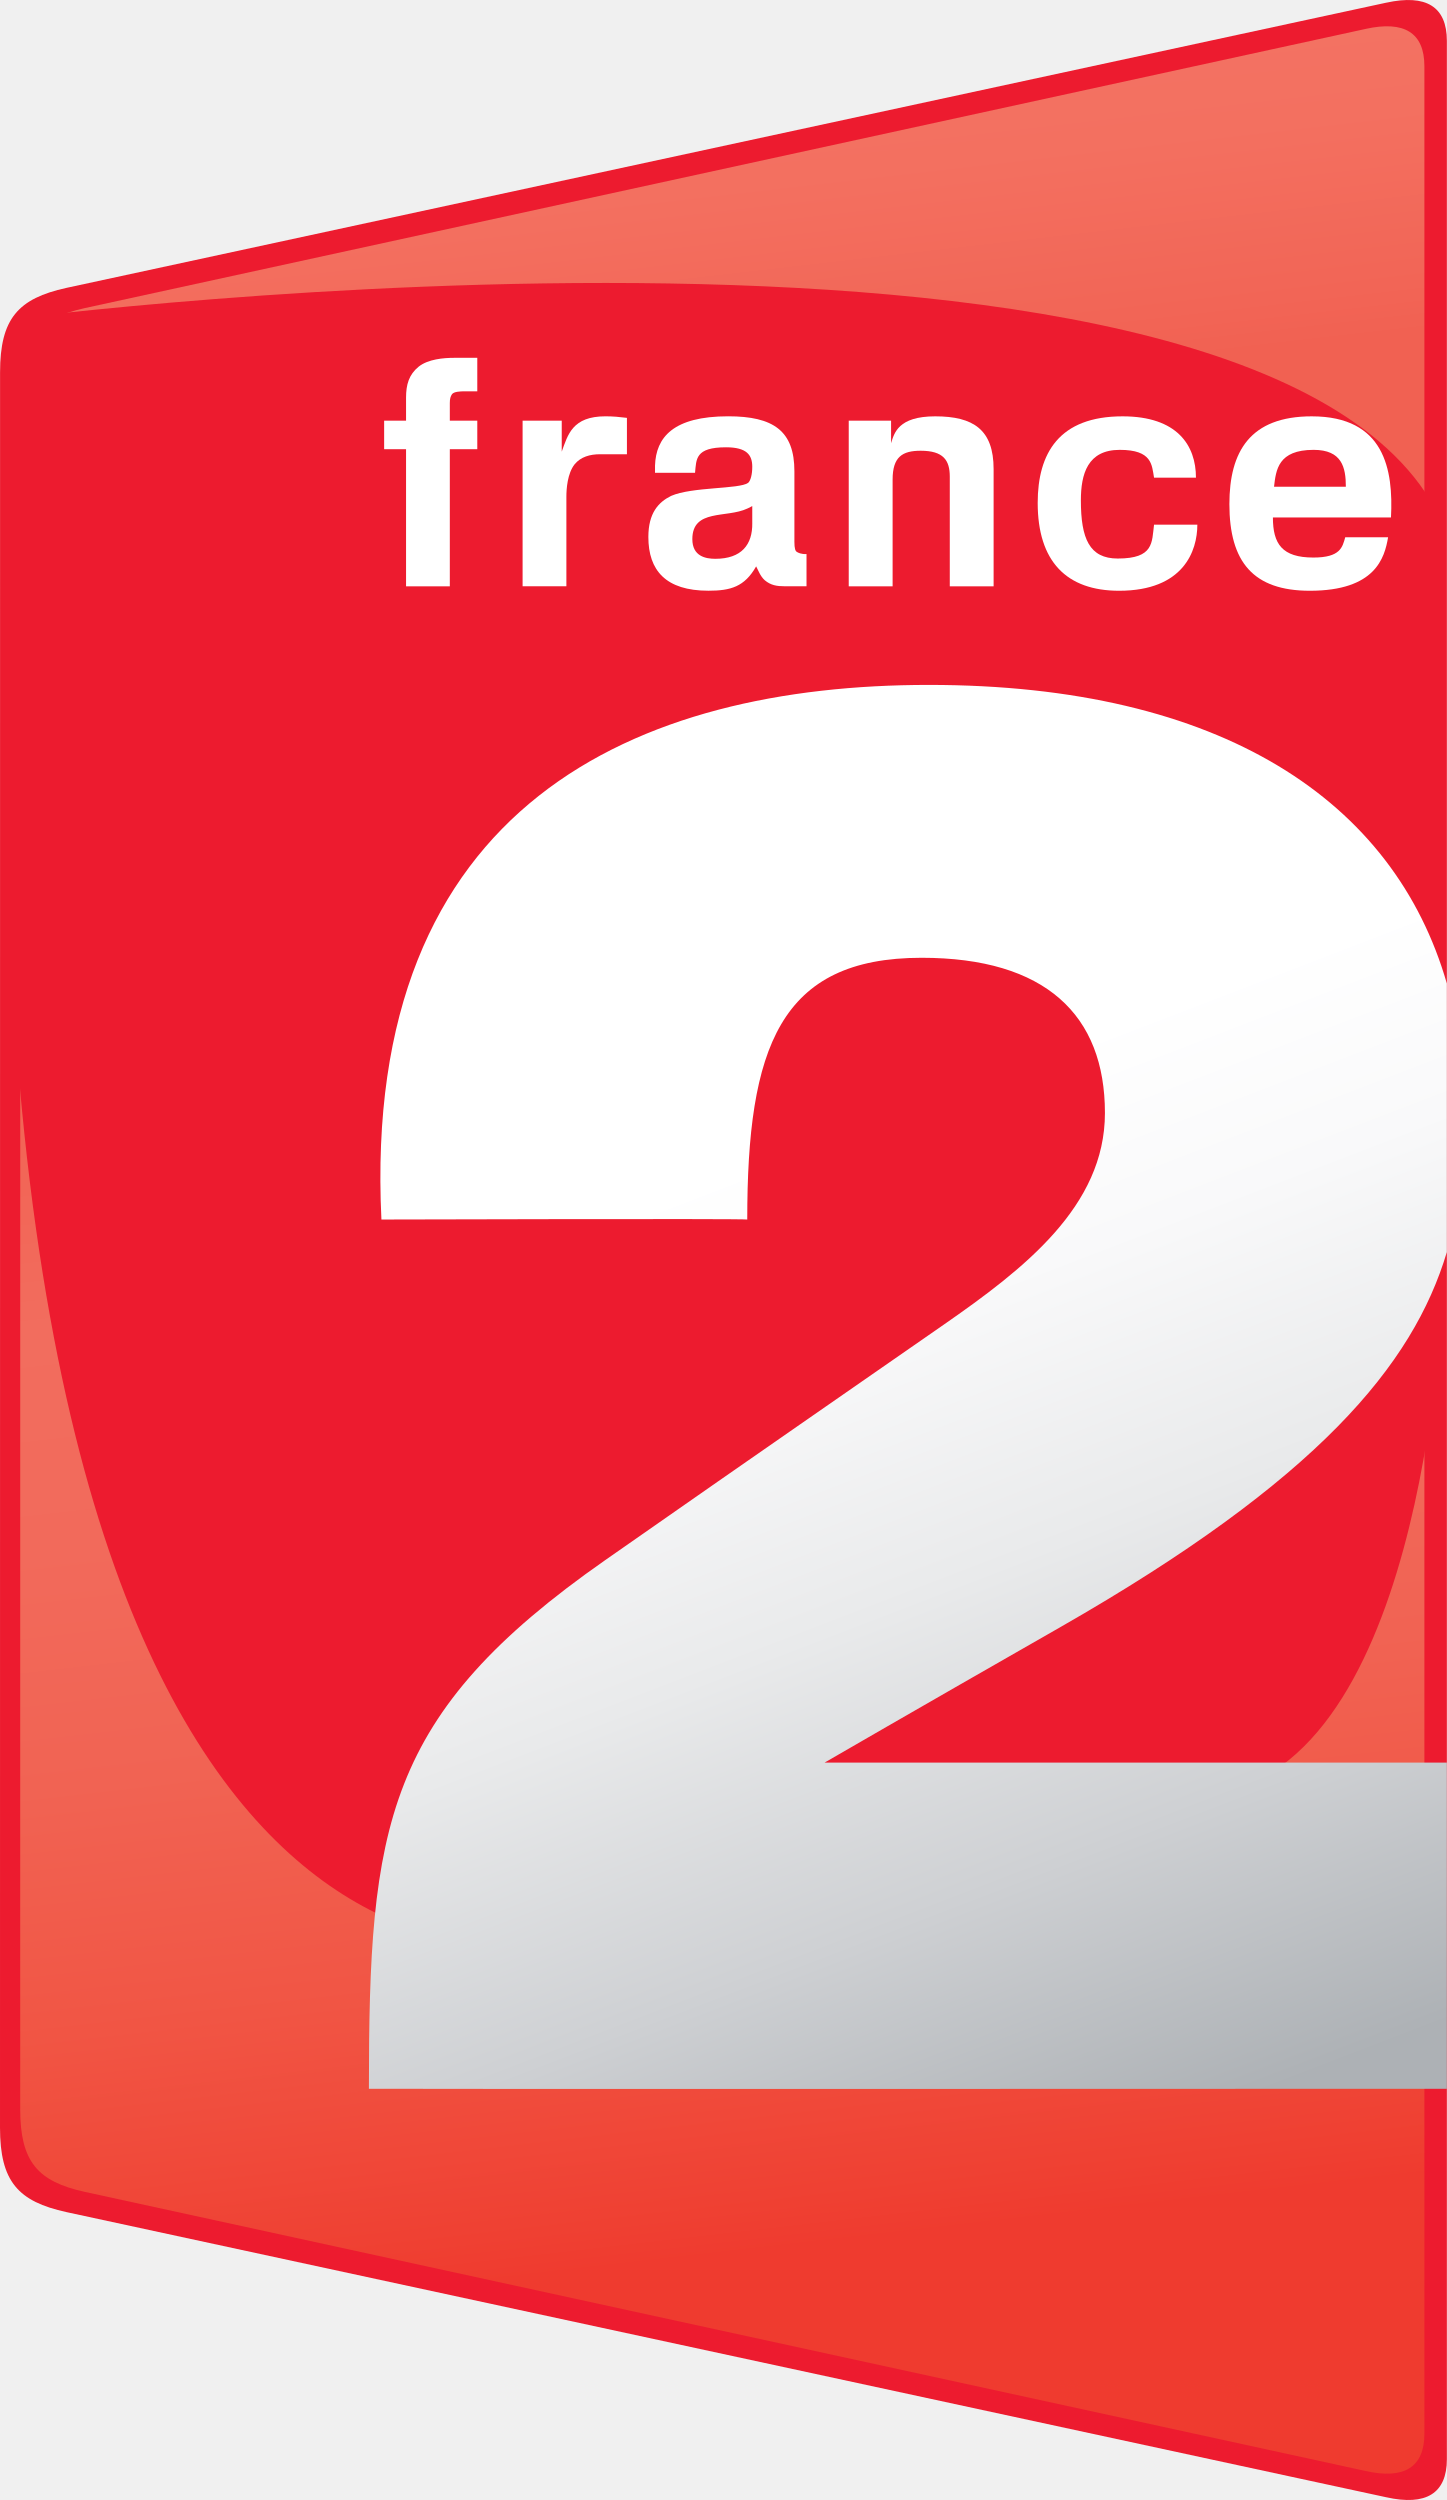
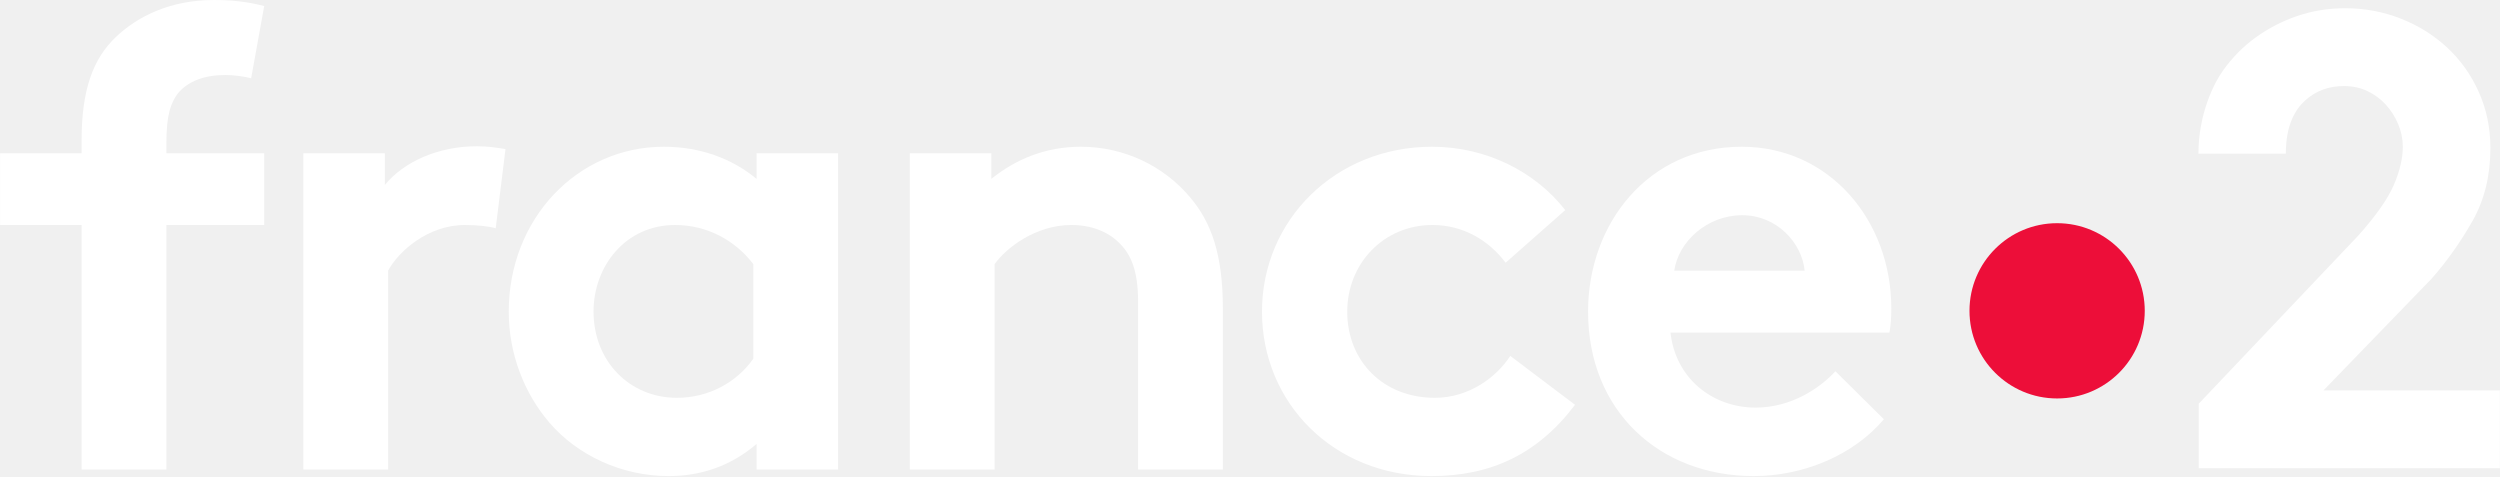
- <svg xmlns="http://www.w3.org/2000/svg" id="Calque_1" width="348.98" height="603" enable-background="new 0 0 640 480" version="1.1" viewBox="0 0 348.98 603" xml:space="preserve">
-   <path id="path3" d="m334.37 0.645-318.34 68.79c-11.62 2.558-16.015 7.362-16.015 20.383l-0.014 423.37c0 13.012 4.385 17.825 16.022 20.371l318.32 68.776c9.632 2.158 14.642-0.932 14.642-9.173v-90.647c-35.106 0.019-259.89 0.087-260 0h260v-492.66c-2e-3 -8.269-5.011-11.312-14.614-9.206z" fill="#ed1b2f" />
-   <linearGradient id="SVGID_1_" x1="302.76" x2="337.56" y1="74.851" y2="377.4" gradientTransform="matrix(1.7387 0 0 1.7387 -380.81 -115.79)" gradientUnits="userSpaceOnUse">
-     <stop id="stop6" stop-color="#F37364" offset="0" />
-     <stop id="stop8" stop-color="#F37060" offset=".064" />
-     <stop id="stop10" stop-color="#F26556" offset=".143" />
-     <stop id="stop12" stop-color="#F16152" offset=".166" />
-     <stop id="stop14" stop-color="#F16253" offset=".406" />
-     <stop id="stop16" stop-color="#F26758" offset=".493" />
-     <stop id="stop18" stop-color="#F26D5E" offset=".545" />
-     <stop id="stop20" stop-color="#F26A5B" offset=".646" />
-     <stop id="stop22" stop-color="#F16353" offset=".754" />
-     <stop id="stop24" stop-color="#F15544" offset=".866" />
-     <stop id="stop26" stop-color="#EF4032" offset=".98" />
-     <stop id="stop28" stop-color="#EF3B2F" offset="1" />
-   </linearGradient>
-   <path id="path30" d="m329.38 6.979-308.95 67.34c-11.275 2.5-15.544 7.21-15.544 19.95l-0.014 414.45c0 12.753 4.26 17.456 15.553 19.957l308.93 67.32c9.349 2.118 14.21-0.906 14.21-8.979v-571.03c-2e-3 -8.101-4.863-11.075-14.181-9.013z" clip-rule="evenodd" fill="url(#SVGID_1_)" fill-rule="evenodd" />
-   <path id="path32" d="m3.262 76.883s306.64-39.355 344.94 49.986l5e-3 179.77s-2.304 108.43-49.4 124.7l-154.51 35.348s-133.94 48.334-142.62-258.91c-4.042-99.977 1.575-130.9 1.575-130.9z" fill="#ed1b2f" />
-   <linearGradient id="SVGID_2_" x1="324.76" x2="377.25" y1="226.86" y2="363.37" gradientTransform="matrix(1.7387 0 0 1.7387 -380.81 -115.79)" gradientUnits="userSpaceOnUse">
-     <stop id="stop35" stop-color="#fff" offset="0" />
-     <stop id="stop37" stop-color="#F9F9FA" offset=".192" />
-     <stop id="stop39" stop-color="#E9EAEB" offset=".444" />
-     <stop id="stop41" stop-color="#CED0D3" offset=".727" />
-     <stop id="stop43" stop-color="#ADB1B5" offset="1" />
-   </linearGradient>
-   <path id="path45" d="m348.98 425.14h-150.09s20.847-12.089 56.958-32.729c61.965-35.442 84.98-63.151 93.131-90.402v-64.784c-12.679-44.052-54.303-72.025-124.95-72.025-69.93 0-136.92 28.353-132.03 128.95 0 0 86.98-0.25 88.237 0 0-41.417 7.819-63.134 42.066-63.134 29.836 0 44.208 13.758 44.208 37.443 0 22.539-19.611 37.657-38.806 50.999-26.44 18.402-38.693 26.778-81.712 56.834-53.392 37.312-57.012 64.17-57.012 127.52 0.11 0.089 224.89 0.021 260 0v-78.667h-2e-3z" clip-rule="evenodd" fill="url(#SVGID_2_)" fill-rule="evenodd" />
-   <path id="path49" d="m316.85 108.5c-8.612 0-9.081 4.86-9.556 8.902h17.323c0-4.647-0.93-8.902-7.767-8.902z" fill="none" />
-   <path id="path51" d="m166.99 130.05c0 4.131 3.199 4.74 5.543 4.74 6.338 0 8.992-3.425 8.912-8.617v-4.114c-0.398 0.24-0.843 0.475-1.208 0.616-4.976 2.356-13.247 2e-3 -13.247 7.375z" fill="none" />
-   <path id="path53" d="m191.61 130.67v-17.003c0-9.752-5.068-13.256-15.972-13.256-13.289 0-17.42 5.103-17.648 11.882v1.749h9.653c0.33-3.283 0-6.155 7.476-6.155 5.034 0 6.327 1.885 6.327 4.701 0 1.834-0.398 3.366-1.002 3.882-2.165 1.54-13.529 0.927-18.58 3.145-3.046 1.506-5.48 4.117-5.48 9.911 0 8.071 4.213 12.955 14.483 12.955 5.326 0 8.718-0.921 11.517-5.872 0.499 0.906 0.962 2.349 2.086 3.354 1.457 1.214 2.898 1.445 4.792 1.445h5.27v-7.772c-1.283 0.071-2.038-0.322-2.361-0.537-0.323-0.214-0.563-0.756-0.563-2.431zm-10.163-4.503c0.08 5.192-2.575 8.617-8.912 8.617-2.344 0-5.543-0.609-5.543-4.74 0-7.374 8.269-5.02 13.245-7.374 0.365-0.143 0.81-0.377 1.208-0.616v4.112z" fill="#fff" />
-   <path id="path55" d="m225.57 100.42c-8.94 0-9.883 4.046-10.643 6.482v-5.432h-10.211v39.948h10.582v-25.755c0-5.484 2.361-6.944 6.774-6.944 5.487 0 7.016 2.299 7.016 6.258v26.442h10.571v-28.275c0-9.514-4.872-12.724-14.089-12.724z" fill="#fff" />
-   <path id="path57" d="m135.49 108.94v-7.475h-9.439v39.948h10.561v-21.574c0-1.895 0.235-5.62 1.98-7.843 1.492-1.824 3.738-2.434 6.171-2.434h6.452v-8.773c-1.746-0.226-3.434-0.374-5.166-0.374-8.003 0-9.072 4.428-10.559 8.525z" fill="#fff" />
-   <path id="path59" d="m100.98 88.439c-2.356 1.923-3.041 4.34-3.041 7.475v5.553h-5.284v6.877h5.284v33.072h10.557v-33.072h6.626v-6.877h-6.626v-4.26c0-1.064 0.167-1.582 0.532-2.135 0.476-0.603 1.853-0.689 3.158-0.689h2.935v-8.076h-5.527c-2.594 0-6.32 0.308-8.614 2.132z" fill="#fff" />
-   <path id="path61" d="m316.4 100.42c-14.862 0-19.872 8.459-19.872 21.177 0 13.956 5.769 20.894 19.399 20.894 15.831 0 18.037-7.927 18.88-12.899h-10.337c-0.673 2.38-1.149 4.888-7.683 4.888-7.546 0-9.763-3.279-9.763-9.665h28.48c0.602-11.521-1.539-24.394-19.105-24.394zm-9.105 16.987c0.475-4.043 0.944-8.902 9.556-8.902 6.838 0 7.767 4.255 7.767 8.902z" fill="#fff" />
-   <path id="path63" d="m269.61 134.72c-6.854 0-8.902-4.813-8.902-14.035 0-6.325 1.598-12.18 9.372-12.18 7.848 0 7.727 3.622 8.276 6.711h10.109c0-7.777-4.496-14.796-17.702-14.796-15.325 0-20.471 8.912-20.471 20.873 0 14.156 6.972 21.198 19.632 21.198 15.6 0 18.875-9.664 18.875-15.94h-10.444c-0.548 4.267 0 8.168-8.744 8.168z" fill="#fff" />
+ <svg xmlns="http://www.w3.org/2000/svg" id="svg4348" width="1066.7" height="203.13" version="1.1" viewBox="0 0 1e3 190.44">
+   <link id="dark-mode" href="" rel="stylesheet" type="text/css" />
+   <style id="dark-mode-custom-style" type="text/css" />
+   <g id="layer1" transform="translate(-277.27 -360.54)">
+     <g id="g5" transform="matrix(1.8634 0 0 1.8634 275.78 358.12)" fill="#fff">
+       <g id="g15" fill="#fff">
+         <path id="path17" class="st1" d="m54.7 18.1c-1.5-0.4-3.8-0.7-5.5-0.7-4.5 0-8 1.3-10.2 3.9-1.5 2-2.5 4.5-2.5 10.8v2.1h21v15.4h-21v52.5h-18.2v-52.5h-17.5v-15.4h17.5v-2.8c0-10.9 2.5-17.5 7.3-22.1s11.9-8 21.1-8c3.6 0 7 0.3 10.8 1.3z" />
+         <path id="path19" class="st1" d="m107.2 50.3c-1.3-0.4-3.9-0.7-6.6-0.7-8 0-14.3 5.7-16.5 9.8v42.7h-18.2v-67.9h17.5v6.8c4.1-5 11.5-8.3 19.7-8.3 2.7 0 4.2 0.3 6.2 0.6z" />
+         <path id="path21" class="st1" d="m180.7 102.1h-17.5v-5.5c-5.6 4.8-12 6.9-18.9 6.9-10.1 0-19.6-4.5-25.6-11.5-5.3-6.2-8.7-14.6-8.7-23.8 0-20 14.8-35.4 33.3-35.4 7.7 0 14.6 2.5 19.9 6.9v-5.5h17.5zm-18.2-44.1c-3.8-5-9.8-8.4-16.8-8.4-10.6 0-17.5 8.8-17.5 18.6 0 10.6 7.7 18.5 17.9 18.5 6.9 0 12.9-3.4 16.4-8.4z" />
+         <path id="path23" class="st1" d="m196.1 102.1v-67.9h17.5v5.5c5.2-4.2 11.6-6.9 19.2-6.9 9.4 0 17.9 4.2 23.5 10.9 4.5 5.3 7 12.2 7 23.8v34.6h-18.2v-36c0-6.7-1.5-10.2-4.1-12.7-2.4-2.4-6-3.8-10.2-3.8-7.7 0-14 4.9-16.5 8.4v44.1z" />
+         <path id="path25" class="st1" d="m338.9 88.2c-8 10.6-18.1 15.3-30.8 15.3-21 0-36.4-15.7-36.4-35.3 0-19.7 15.8-35.4 36.5-35.4 11.8 0 22.3 5.5 28.6 13.6l-12.8 11.3c-3.6-4.8-9.1-8.1-15.7-8.1-10.5 0-18.3 8.3-18.3 18.6 0 10.6 7.7 18.5 18.8 18.5 7.4 0 13.3-4.5 16.2-9z" />
+         <path id="path27" class="st1" d="m405.2 91.3c-6.6 7.8-17.4 12.2-27.9 12.2-20.3 0-35.6-14-35.6-35.3 0-18.9 12.9-35.4 33-35.4 18.8 0 32.1 15.8 32.1 34.7 0 1.8-0.1 3.6-0.4 5.2h-47c1 9.5 8.7 16.1 18.3 16.1 7.7 0 13.9-4.3 17.1-7.8zm-17-31.9c-0.6-6-6-11.9-13.4-11.9-7.6 0-13.7 5.7-14.6 11.9z" />
+       </g>
+     </g>
+     <g id="text4318" transform="matrix(5.1162 0 0 5.1162 -1130.3 -3360.7)" fill="#fff" font-family="Sans" font-size="50.654px" letter-spacing="0px" word-spacing="0px" style="line-height:125%">
+       <path id="path4323" d="m447.03 763.95v-5.042l12.466-13.137c1.385-1.55 2.313-2.869 2.783-3.957 0.47-1.088 0.705-2.086 0.705-2.993-2e-5 -0.61-0.12-1.2-0.359-1.768-0.239-0.569-0.561-1.076-0.965-1.521-0.404-0.445-0.882-0.8-1.435-1.063-0.552-0.264-1.167-0.396-1.843-0.396-1.187 3e-5 -2.193 0.371-3.018 1.113-0.824 0.742-1.525 1.974-1.525 4.176h-6.834c0-3.104 1.203-5.499 1.928-6.513 0.726-1.014 1.579-1.876 2.56-2.585 0.981-0.709 2.061-1.266 3.24-1.669 1.179-0.404 2.428-0.606 3.747-0.606 1.517 4e-5 2.96 0.268 4.328 0.804 1.369 0.536 2.576 1.286 3.623 2.251 1.047 0.965 1.876 2.123 2.486 3.475 0.61 1.352 0.915 2.82 0.915 4.402-3e-5 2.16-0.466 4.06-1.397 5.701-0.932 1.641-1.991 3.137-3.178 4.489l-8.474 8.756h13.79v6.084z" fill="#fff" font-family="'Brown Bold'" />
+     </g>
+     <circle id="path4325" transform="matrix(5.1162 0 0 5.1162 -1133.8 -3360.1)" cx="436.64" cy="751.53" r="6.852" fill="#ed0e39" fill-rule="evenodd" />
+   </g>
</svg>
